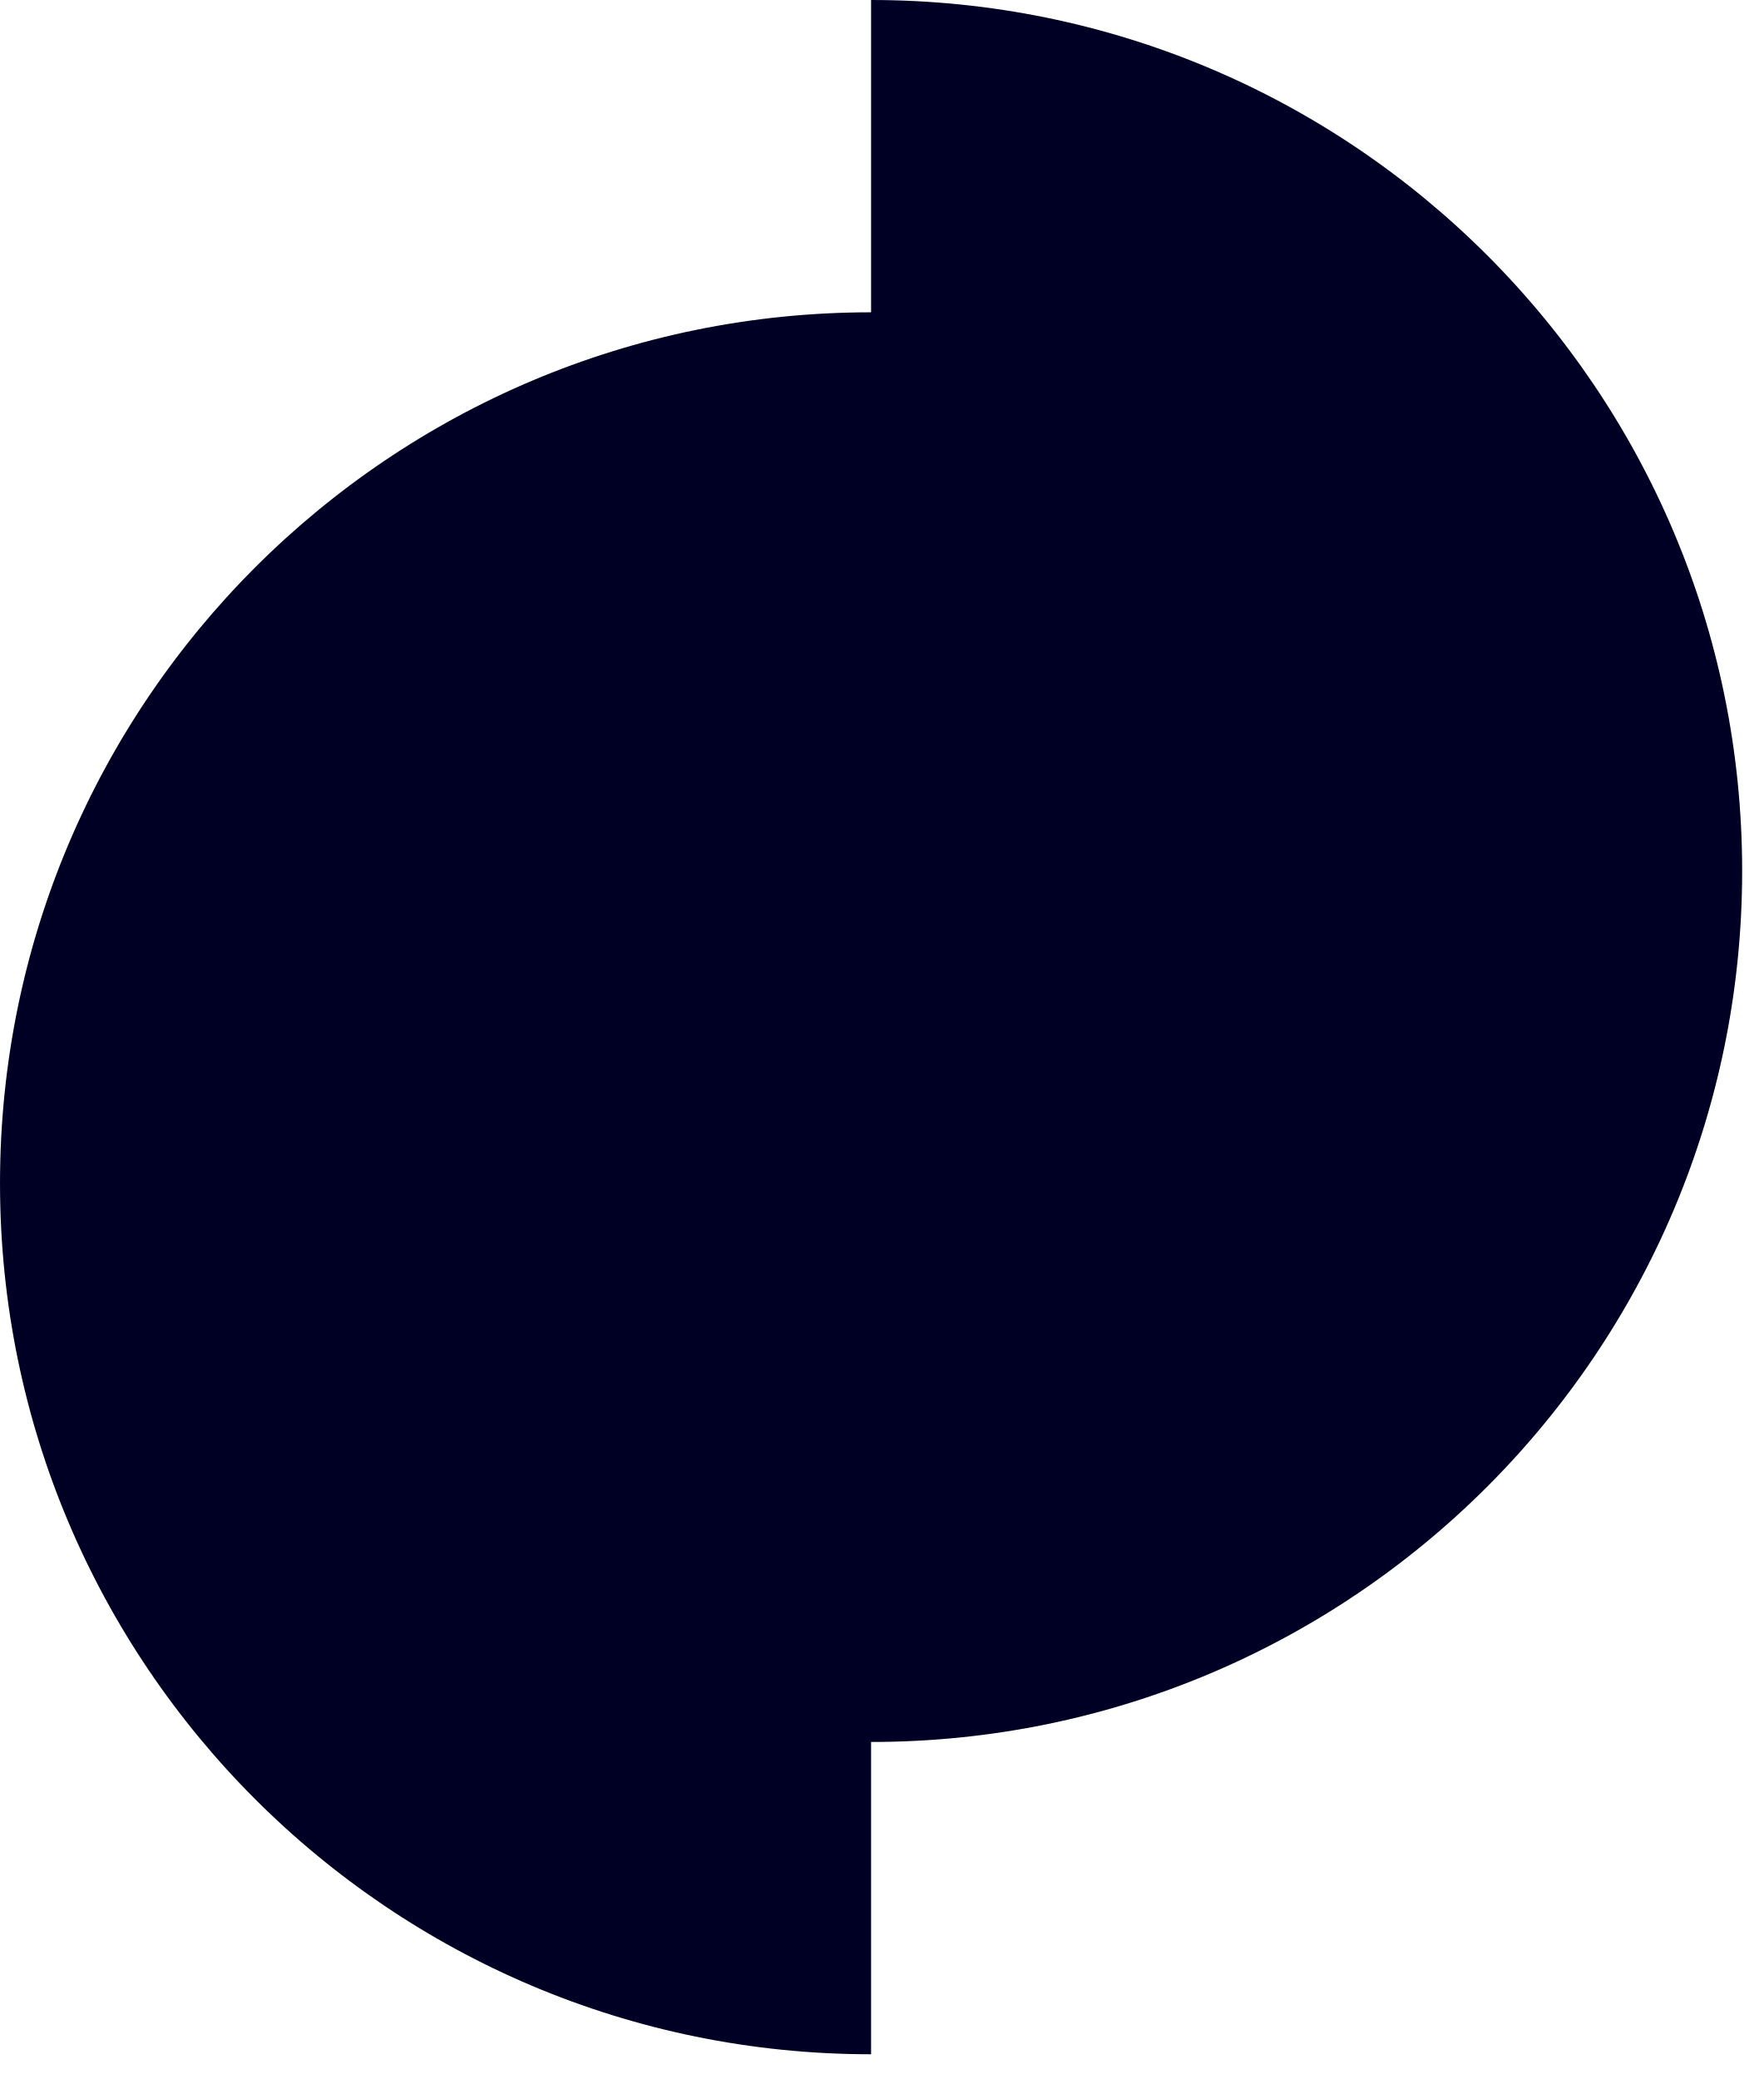
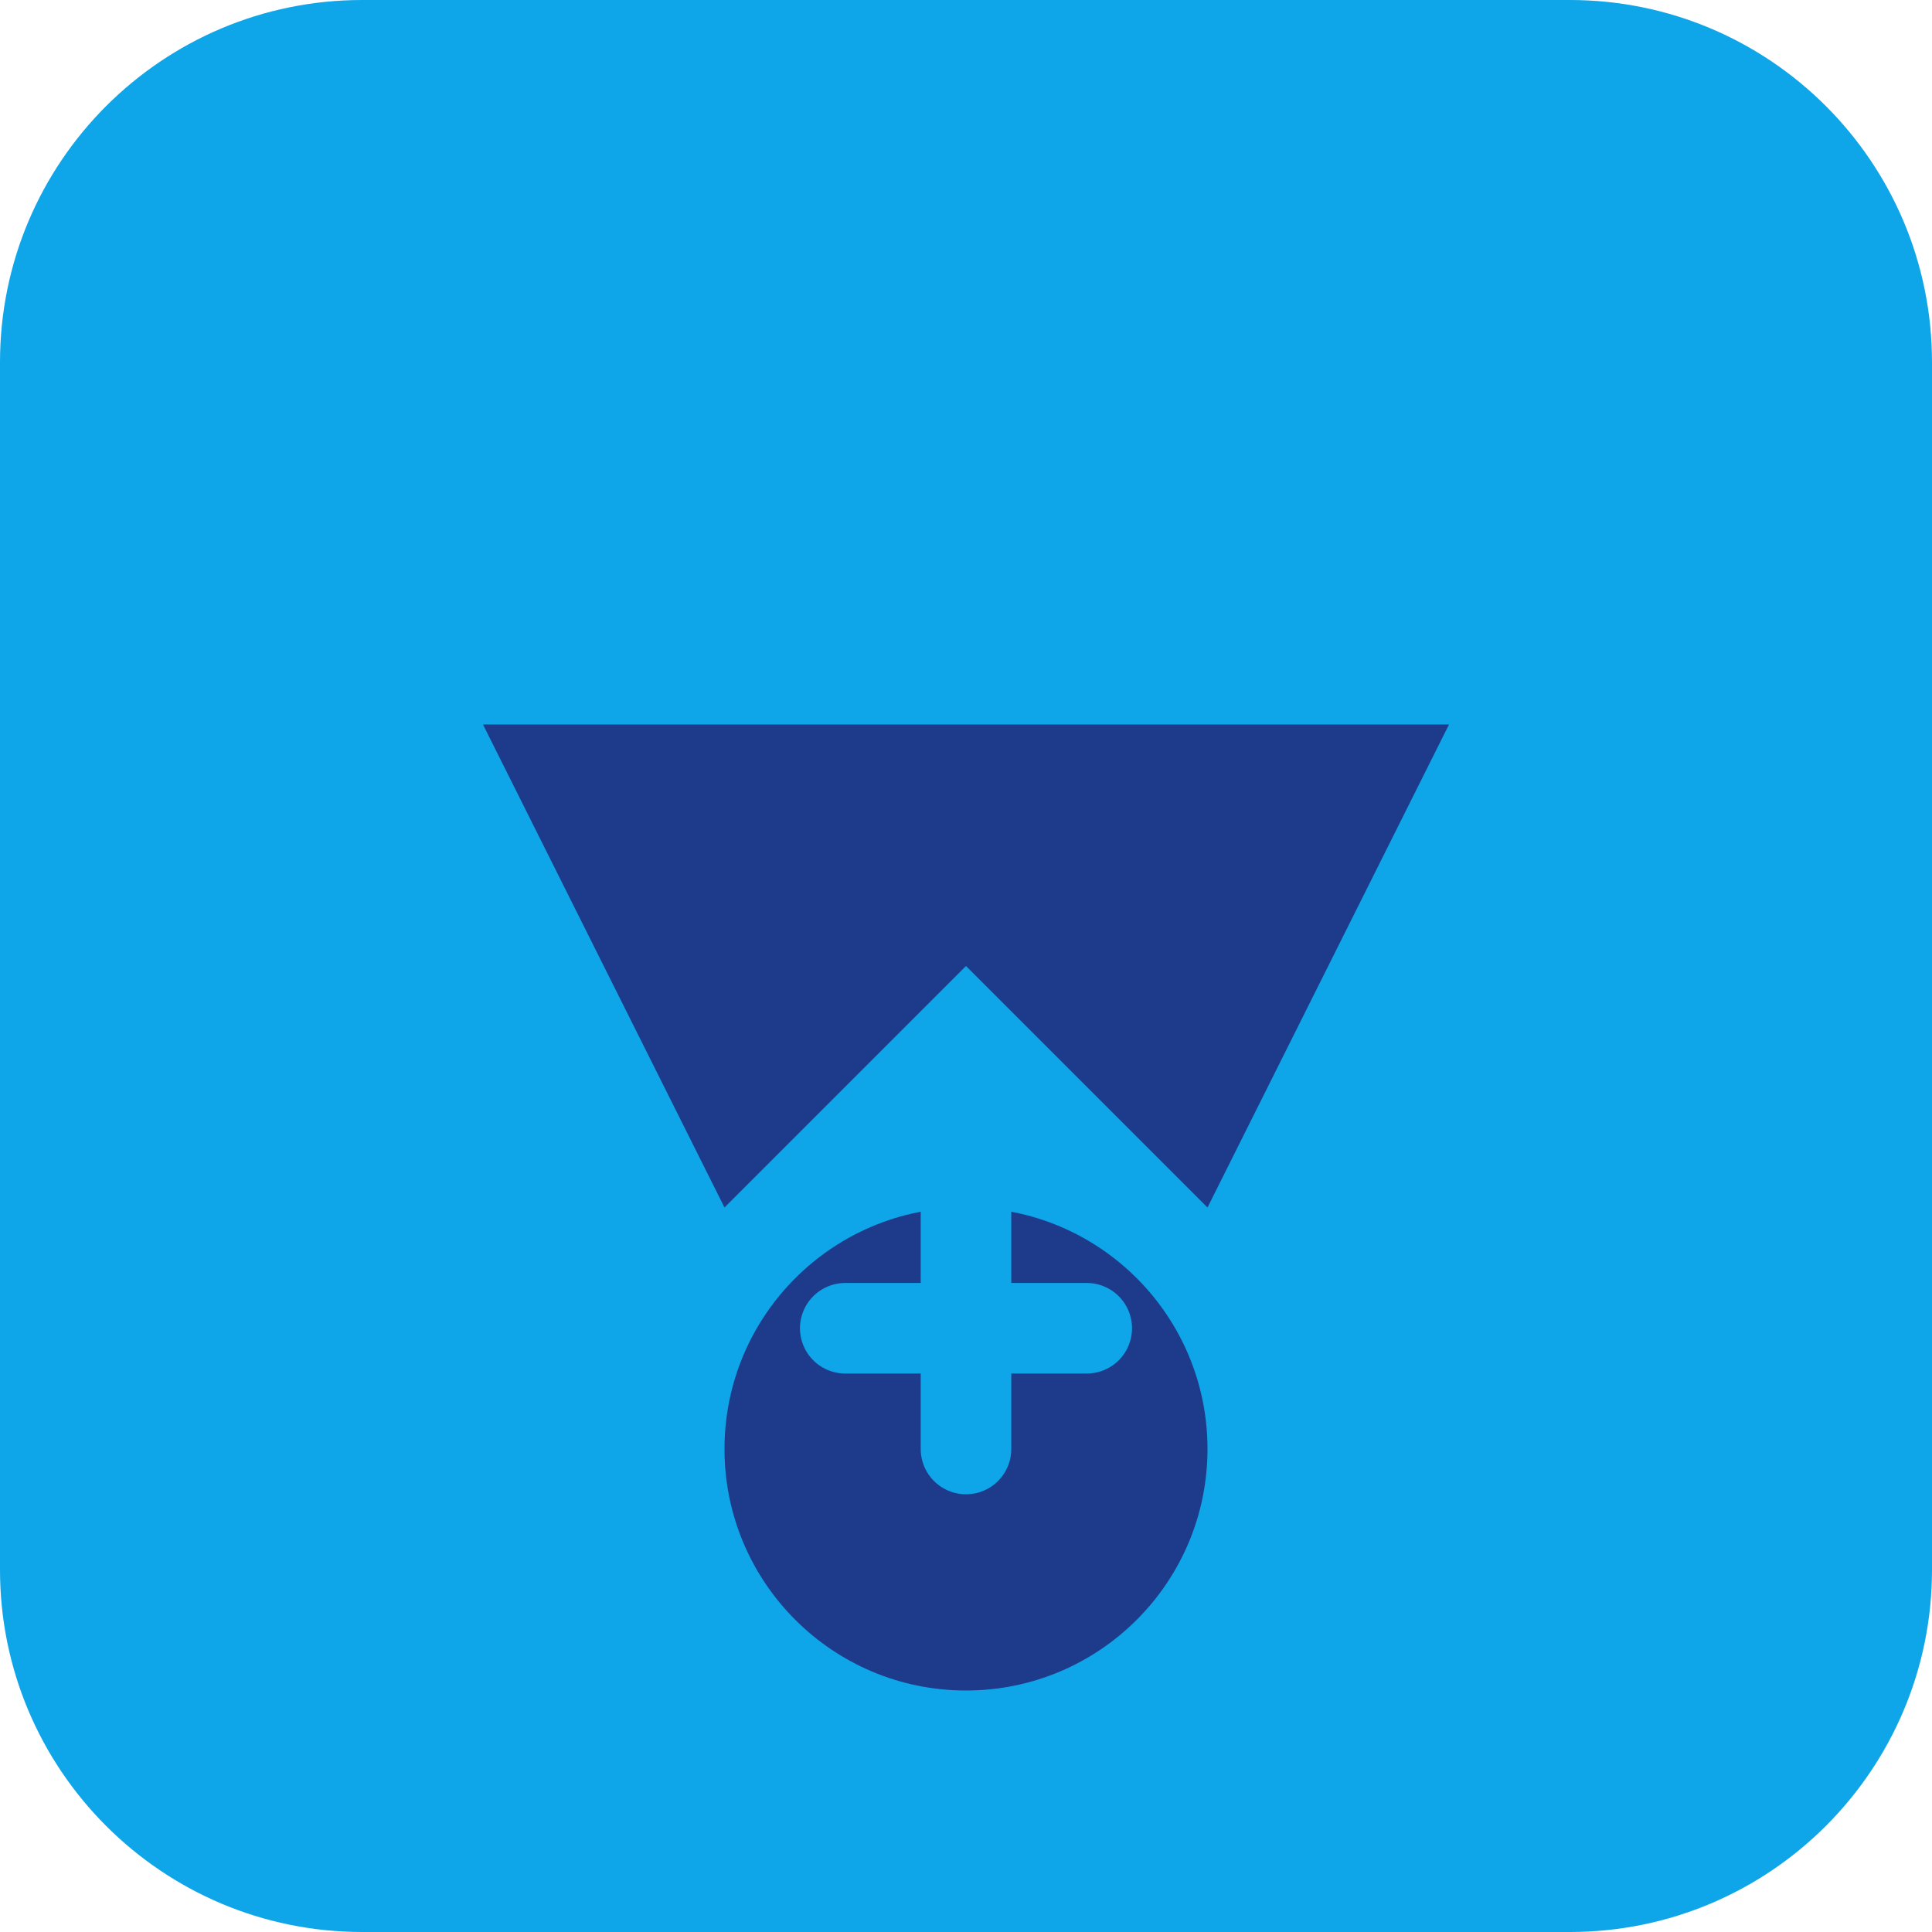
- <svg xmlns="http://www.w3.org/2000/svg" width="67" height="79" fill="none">
-   <path d="M33.097 78.06a33.096 33.096 0 1 1 0-66.193V78.06ZM33.097 0a33.096 33.096 0 1 1 0 66.193V0Z" fill="#000024" />
+ <svg xmlns="http://www.w3.org/2000/svg" width="32" height="32" viewBox="0 0 32 32" fill="none">
+   <rect width="32" height="32" rx="6" fill="#0EA5E9" />
+   <path d="M8 12 L24 12 L20 20 L16 16 L12 20 Z" fill="#1E3A8A" />
+   <circle cx="16" cy="24" r="4" fill="#1E3A8A" />
+   <path d="M14 22 L18 22" stroke="#0EA5E9" stroke-width="1.5" stroke-linecap="round" />
+   <path d="M16 20 L16 24" stroke="#0EA5E9" stroke-width="1.5" stroke-linecap="round" />
</svg>
